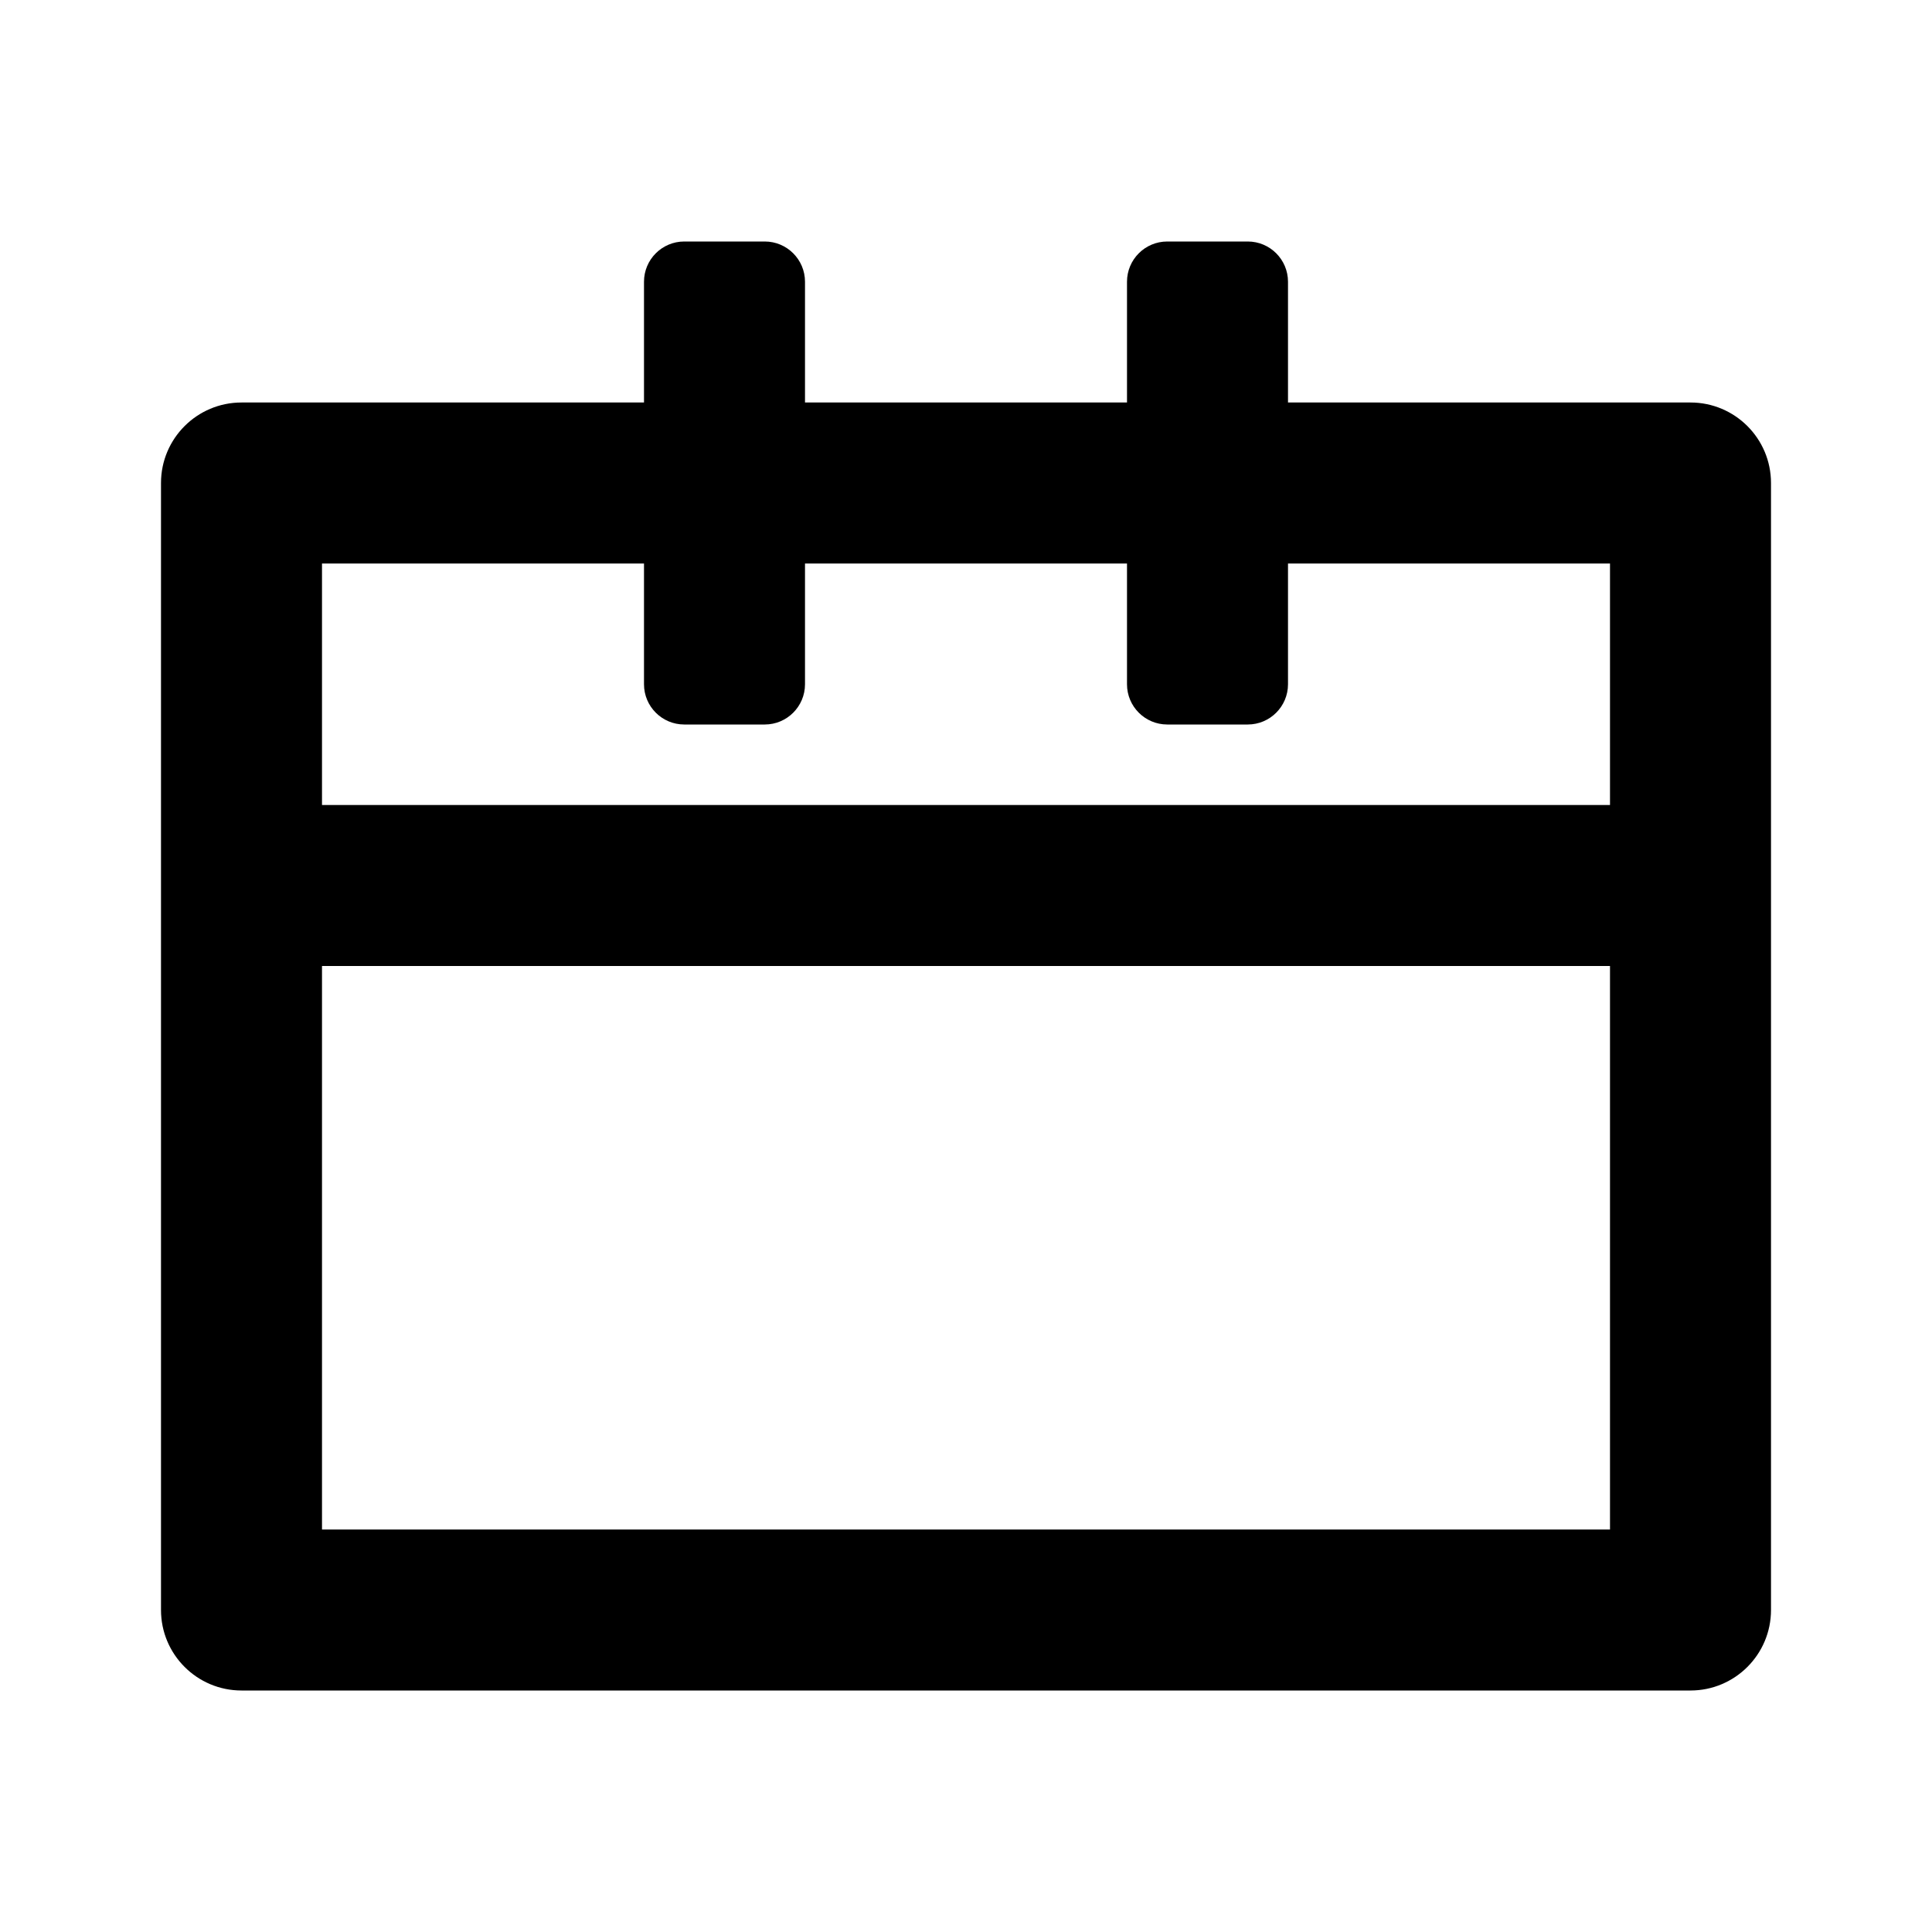
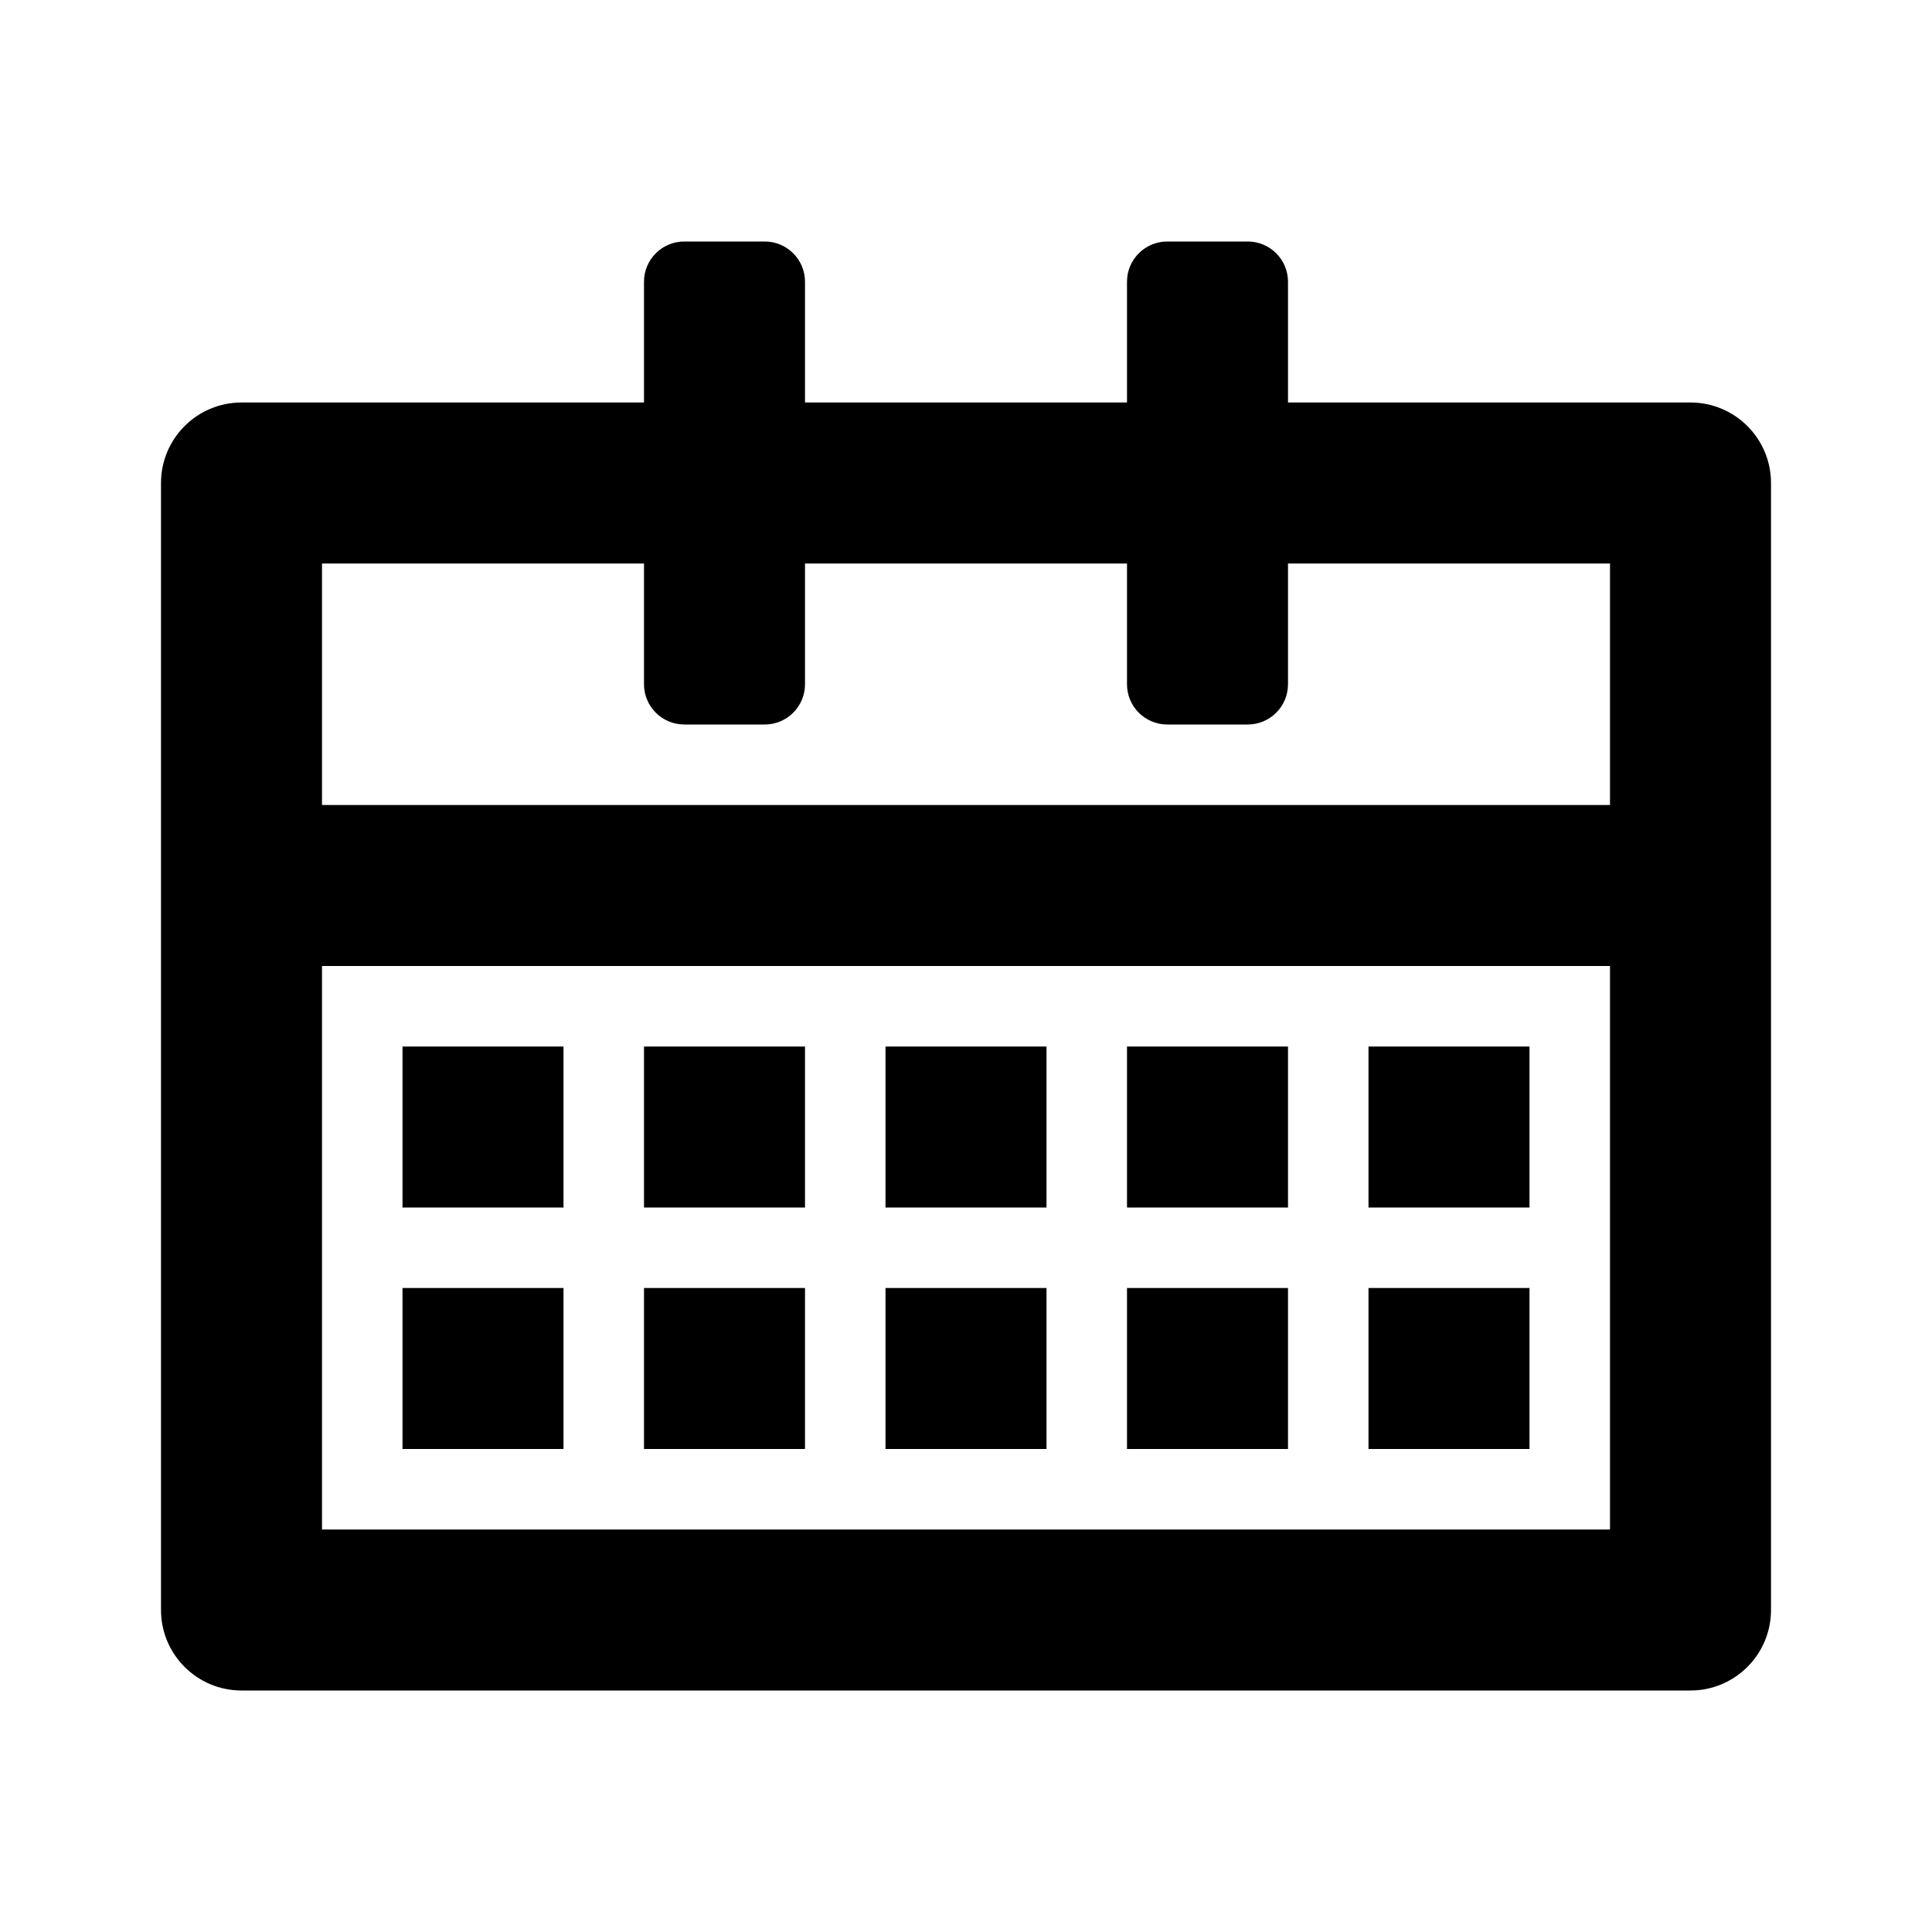
- <svg xmlns="http://www.w3.org/2000/svg" role="image" aria-label="calendar icon" viewBox="0 0 24 24">
-   <path d="M8 7H4v3h16V7h-4v1.5c0 .276-.224.5-.5.5h-1c-.276 0-.5-.224-.5-.5V7h-4v1.5c0 .276-.224.5-.5.5h-1c-.276 0-.5-.224-.5-.5V7zm2-2h4V3.5c0-.276.224-.5.5-.5h1c.276 0 .5.224.5.5V5h5c.552 0 1 .448 1 1v14c0 .552-.448 1-1 1H3c-.552 0-1-.448-1-1V6c0-.552.448-1 1-1h5V3.5c0-.276.224-.5.5-.5h1c.276 0 .5.224.5.5V5zm10 7H4v7h16v-7z" />
+ <svg xmlns="http://www.w3.org/2000/svg" role="img" aria-label="calendar icon" viewBox="0 0 24 24">
+   <path d="M8,7 L4,7 L4,10 L20,10 L20,7 L16,7 L16,8.5 C16,8.776 15.776,9 15.5,9 L14.5,9 C14.224,9 14,8.776 14,8.5 L14,7 L10,7 L10,8.5 C10,8.776 9.776,9 9.5,9 L8.5,9 C8.224,9 8,8.776 8,8.5 L8,7 Z M10,5 L14,5 L14,3.5 C14,3.224 14.224,3 14.5,3 L15.5,3 C15.776,3 16,3.224 16,3.5 L16,5 L21,5 C21.552,5 22,5.448 22,6 L22,20 C22,20.552 21.552,21 21,21 L3,21 C2.448,21 2,20.552 2,20 L2,6 C2,5.448 2.448,5 3,5 L8,5 L8,3.5 C8,3.224 8.224,3 8.5,3 L9.5,3 C9.776,3 10,3.224 10,3.5 L10,5 Z M20,12 L4,12 L4,19 L20,19 L20,12 Z M5,13 L7,13 L7,15 L5,15 L5,13 Z M5,16 L7,16 L7,18 L5,18 L5,16 Z M8,13 L10,13 L10,15 L8,15 L8,13 Z M8,16 L10,16 L10,18 L8,18 L8,16 Z M11,13 L13,13 L13,15 L11,15 L11,13 Z M11,16 L13,16 L13,18 L11,18 L11,16 Z M14,13 L16,13 L16,15 L14,15 L14,13 Z M14,16 L16,16 L16,18 L14,18 L14,16 Z M17,13 L19,13 L19,15 L17,15 L17,13 Z M17,16 L19,16 L19,18 L17,18 L17,16 Z" />
</svg>
